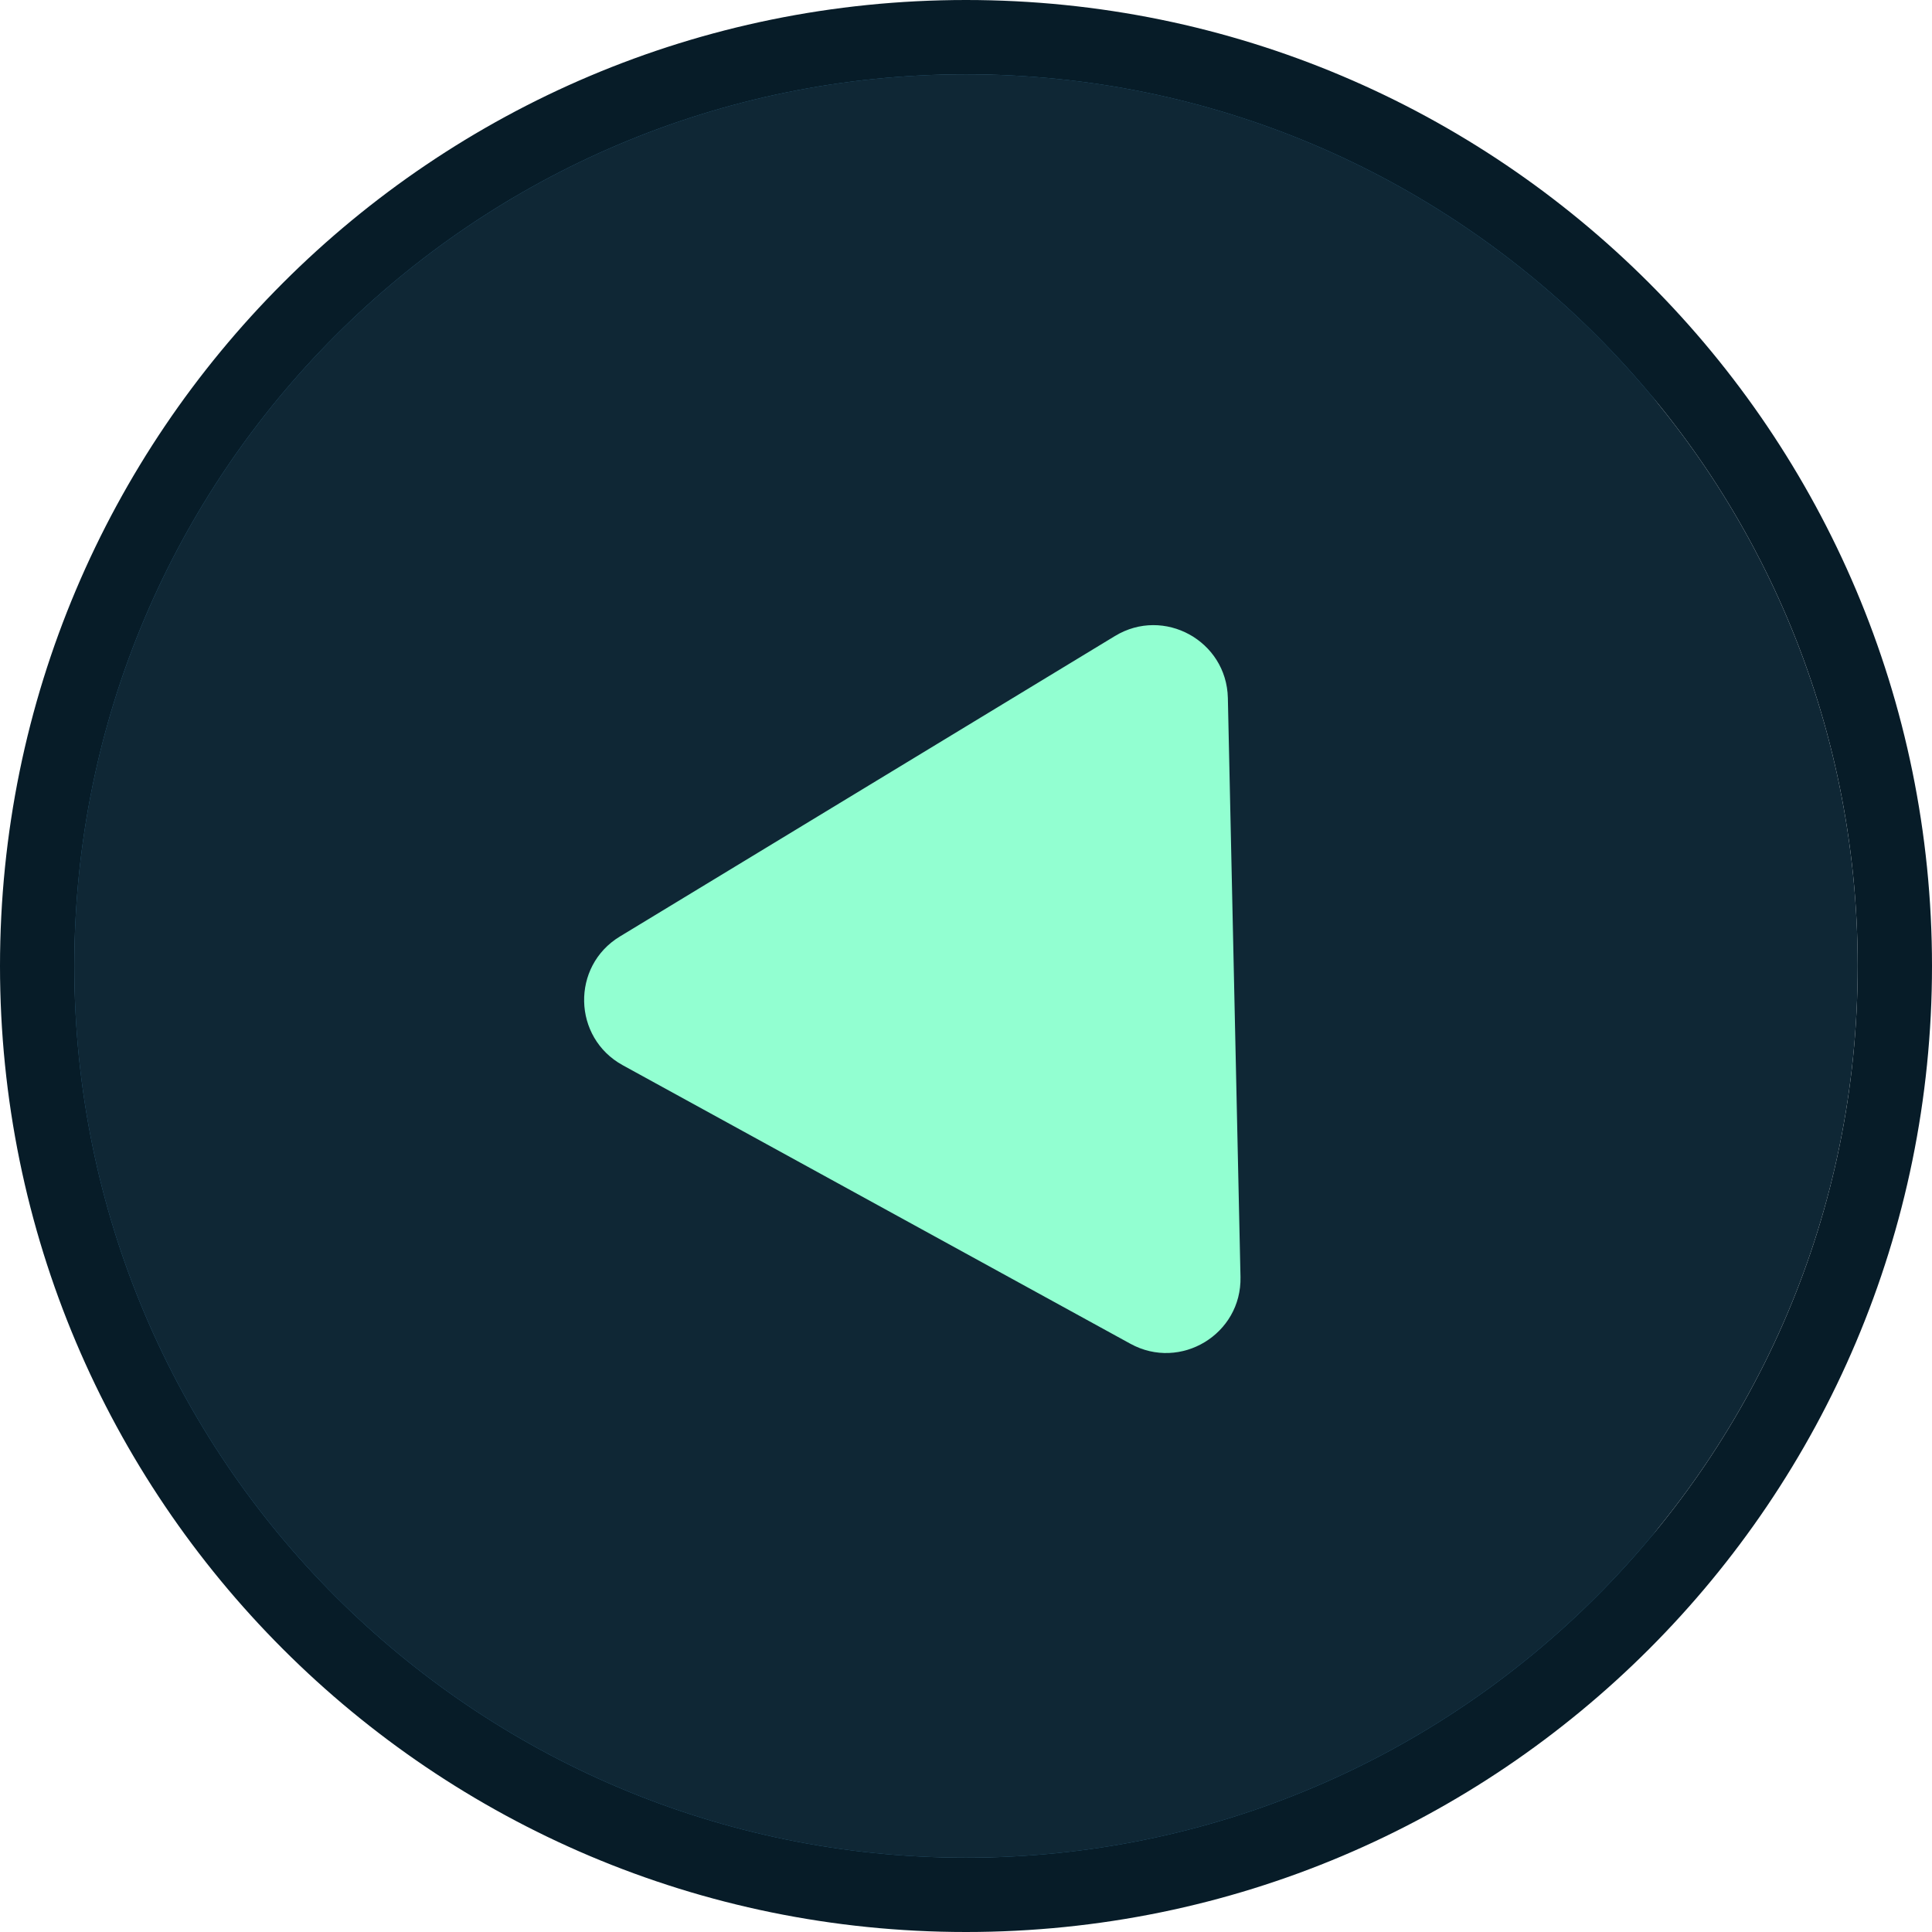
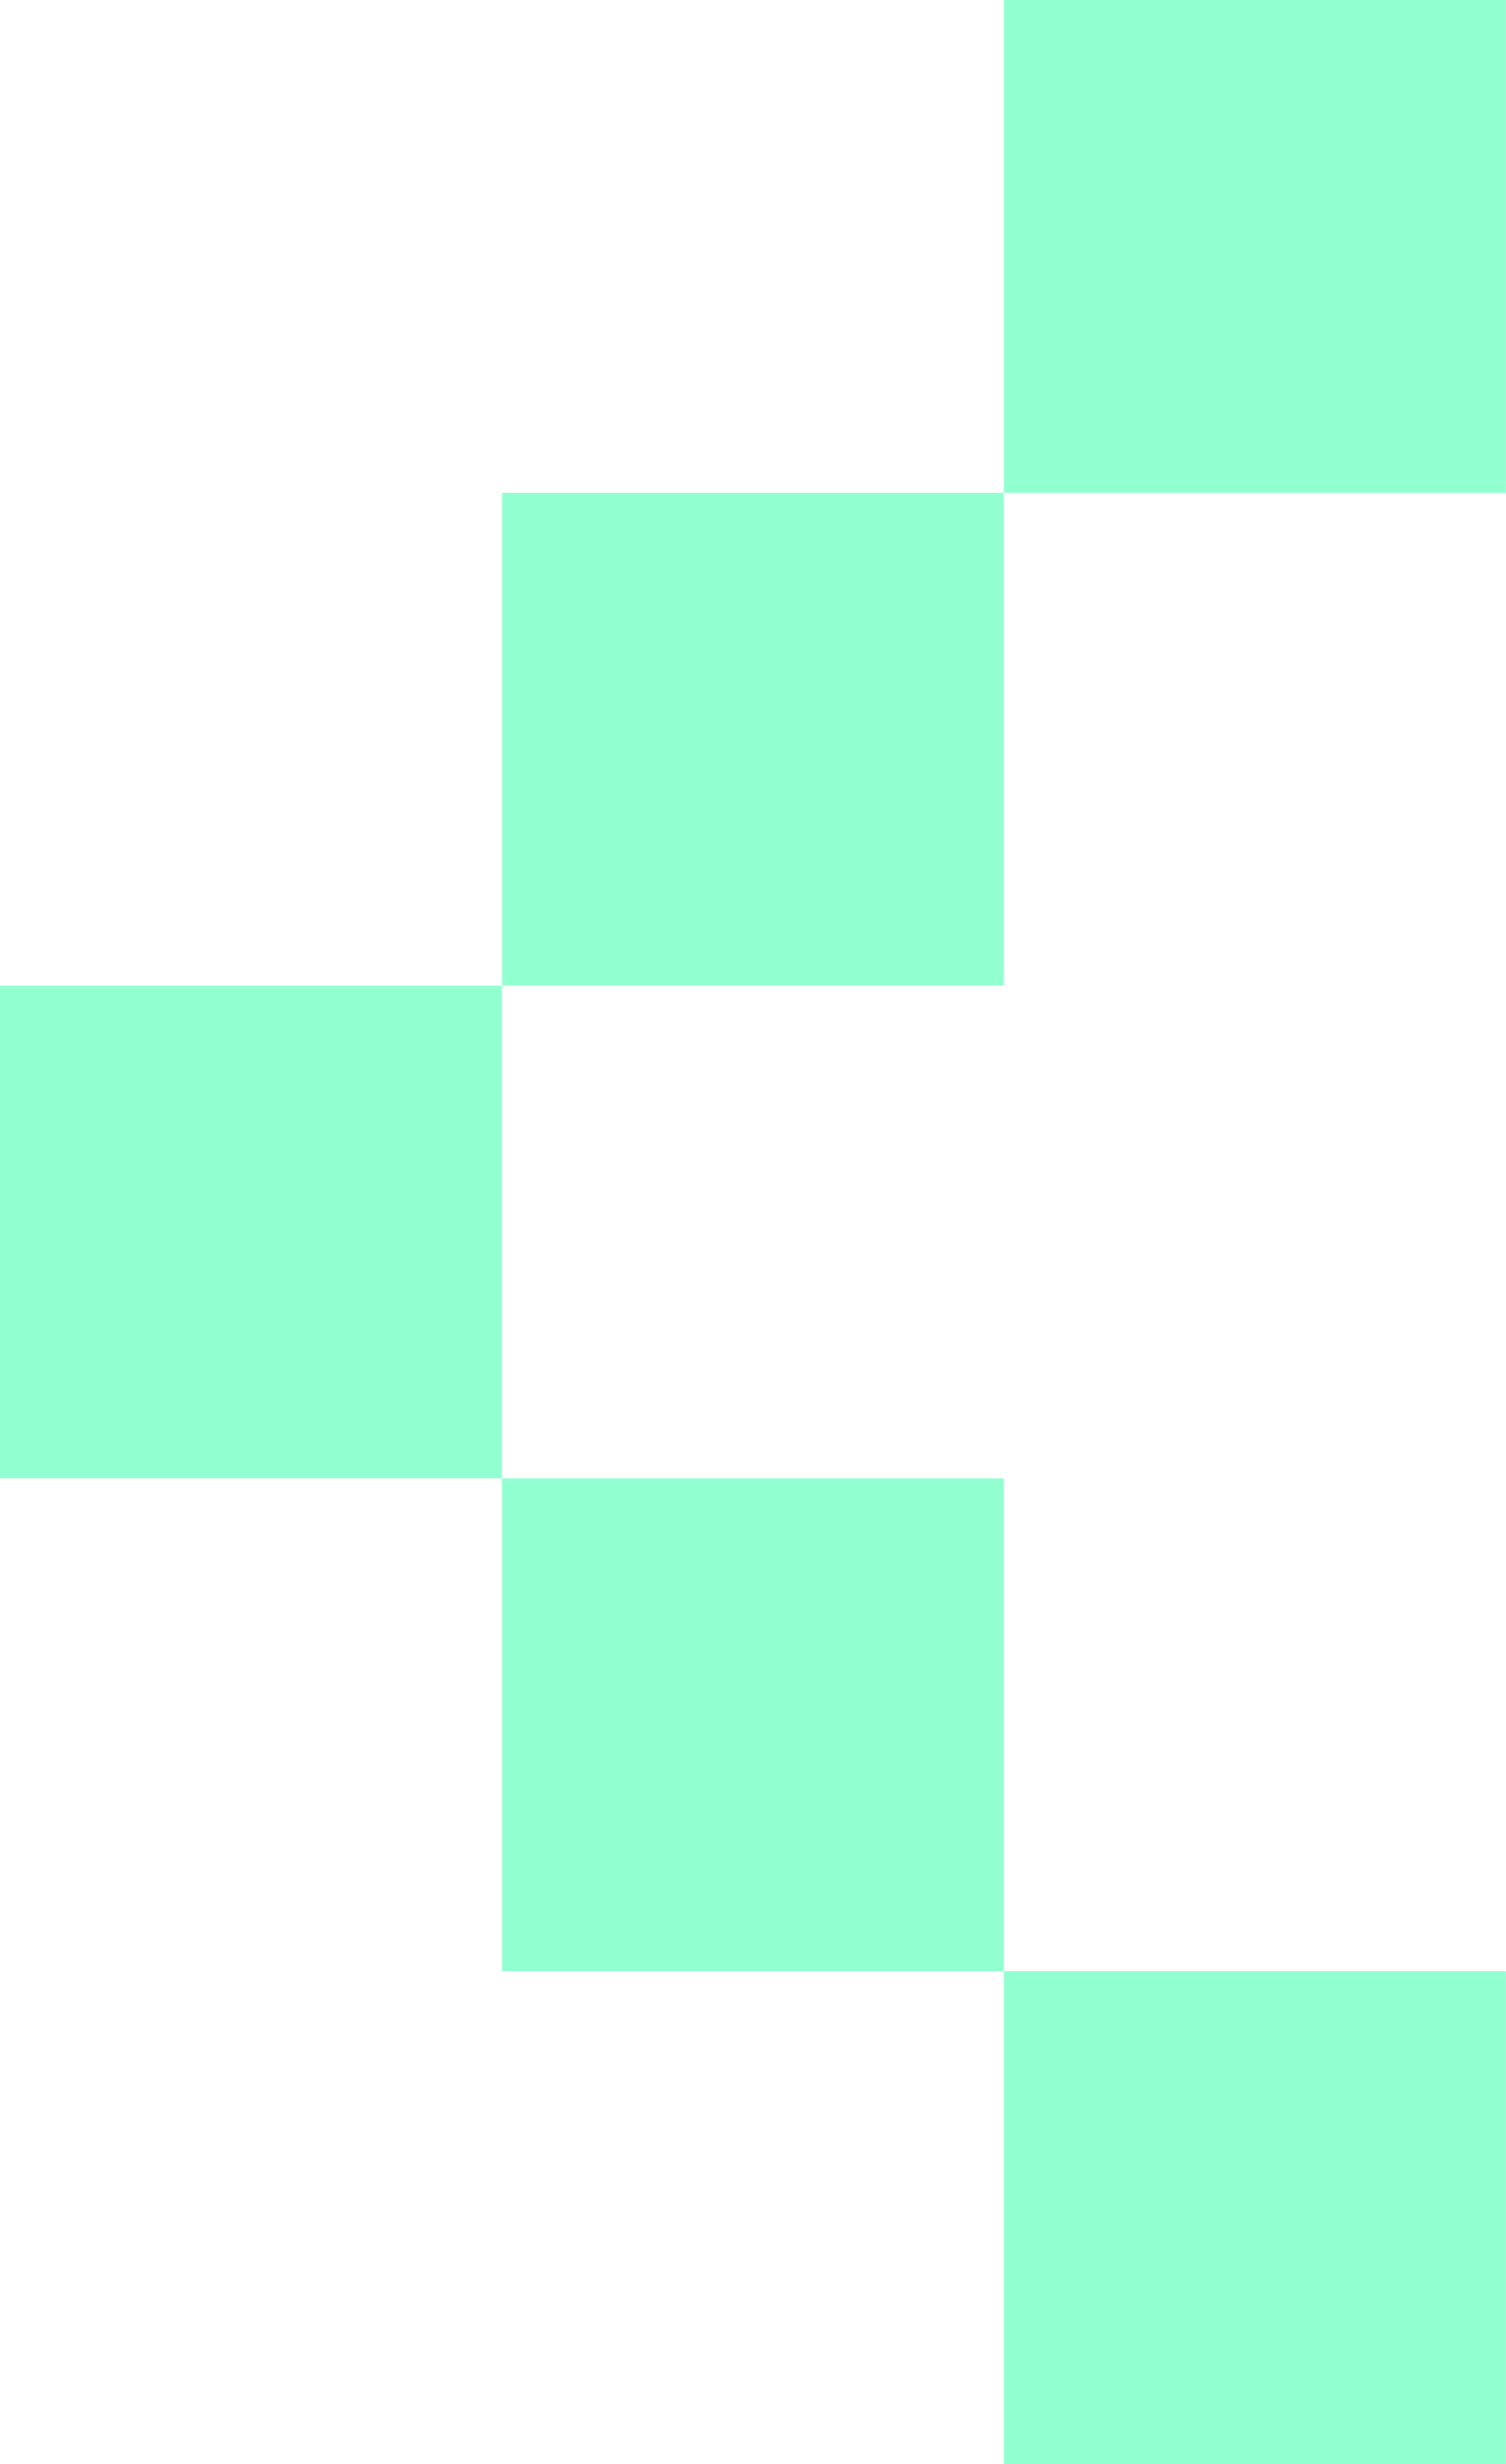
- <svg xmlns="http://www.w3.org/2000/svg" width="26" height="26" viewBox="0 0 26 26" fill="none">
-   <rect x="1" y="1" width="23" height="24" rx="10" fill="url(#paint0_linear)" fill-opacity="0.8" />
-   <circle cx="13" cy="13" r="12.5" stroke="url(#paint1_linear)" />
-   <circle cx="13" cy="13" r="12" fill="#0F2735" />
-   <path d="M8.38 14.335C7.705 13.964 7.684 13.002 8.342 12.603L15.005 8.559C15.663 8.16 16.507 8.623 16.524 9.393L16.694 17.185C16.711 17.954 15.888 18.454 15.213 18.084L8.38 14.335Z" fill="#92FFD1" />
-   <defs>
-     <linearGradient id="paint0_linear" x1="12.5" y1="1" x2="12.5" y2="25" gradientUnits="userSpaceOnUse">
-       <stop stop-color="#044E7A" />
-       <stop offset="1" stop-color="#044E7A" />
-     </linearGradient>
-     <linearGradient id="paint1_linear" x1="13" y1="1" x2="13" y2="25" gradientUnits="userSpaceOnUse">
-       <stop stop-color="#071C28" />
-       <stop offset="1" stop-color="#071C28" />
-     </linearGradient>
-   </defs>
+ <svg xmlns="http://www.w3.org/2000/svg" width="11" height="18" viewBox="0 0 11 18" fill="none">
+   <path d="M3.667 14.4V10.8H7.333V14.4H3.667ZM11 14.4V18H7.333V14.4H11ZM7.333 7.2H3.667V3.6H7.333V7.2ZM0 7.2H3.667V10.8H0V7.2ZM7.333 3.6V0H11V3.6H7.333Z" fill="#92FFD1" />
</svg>
